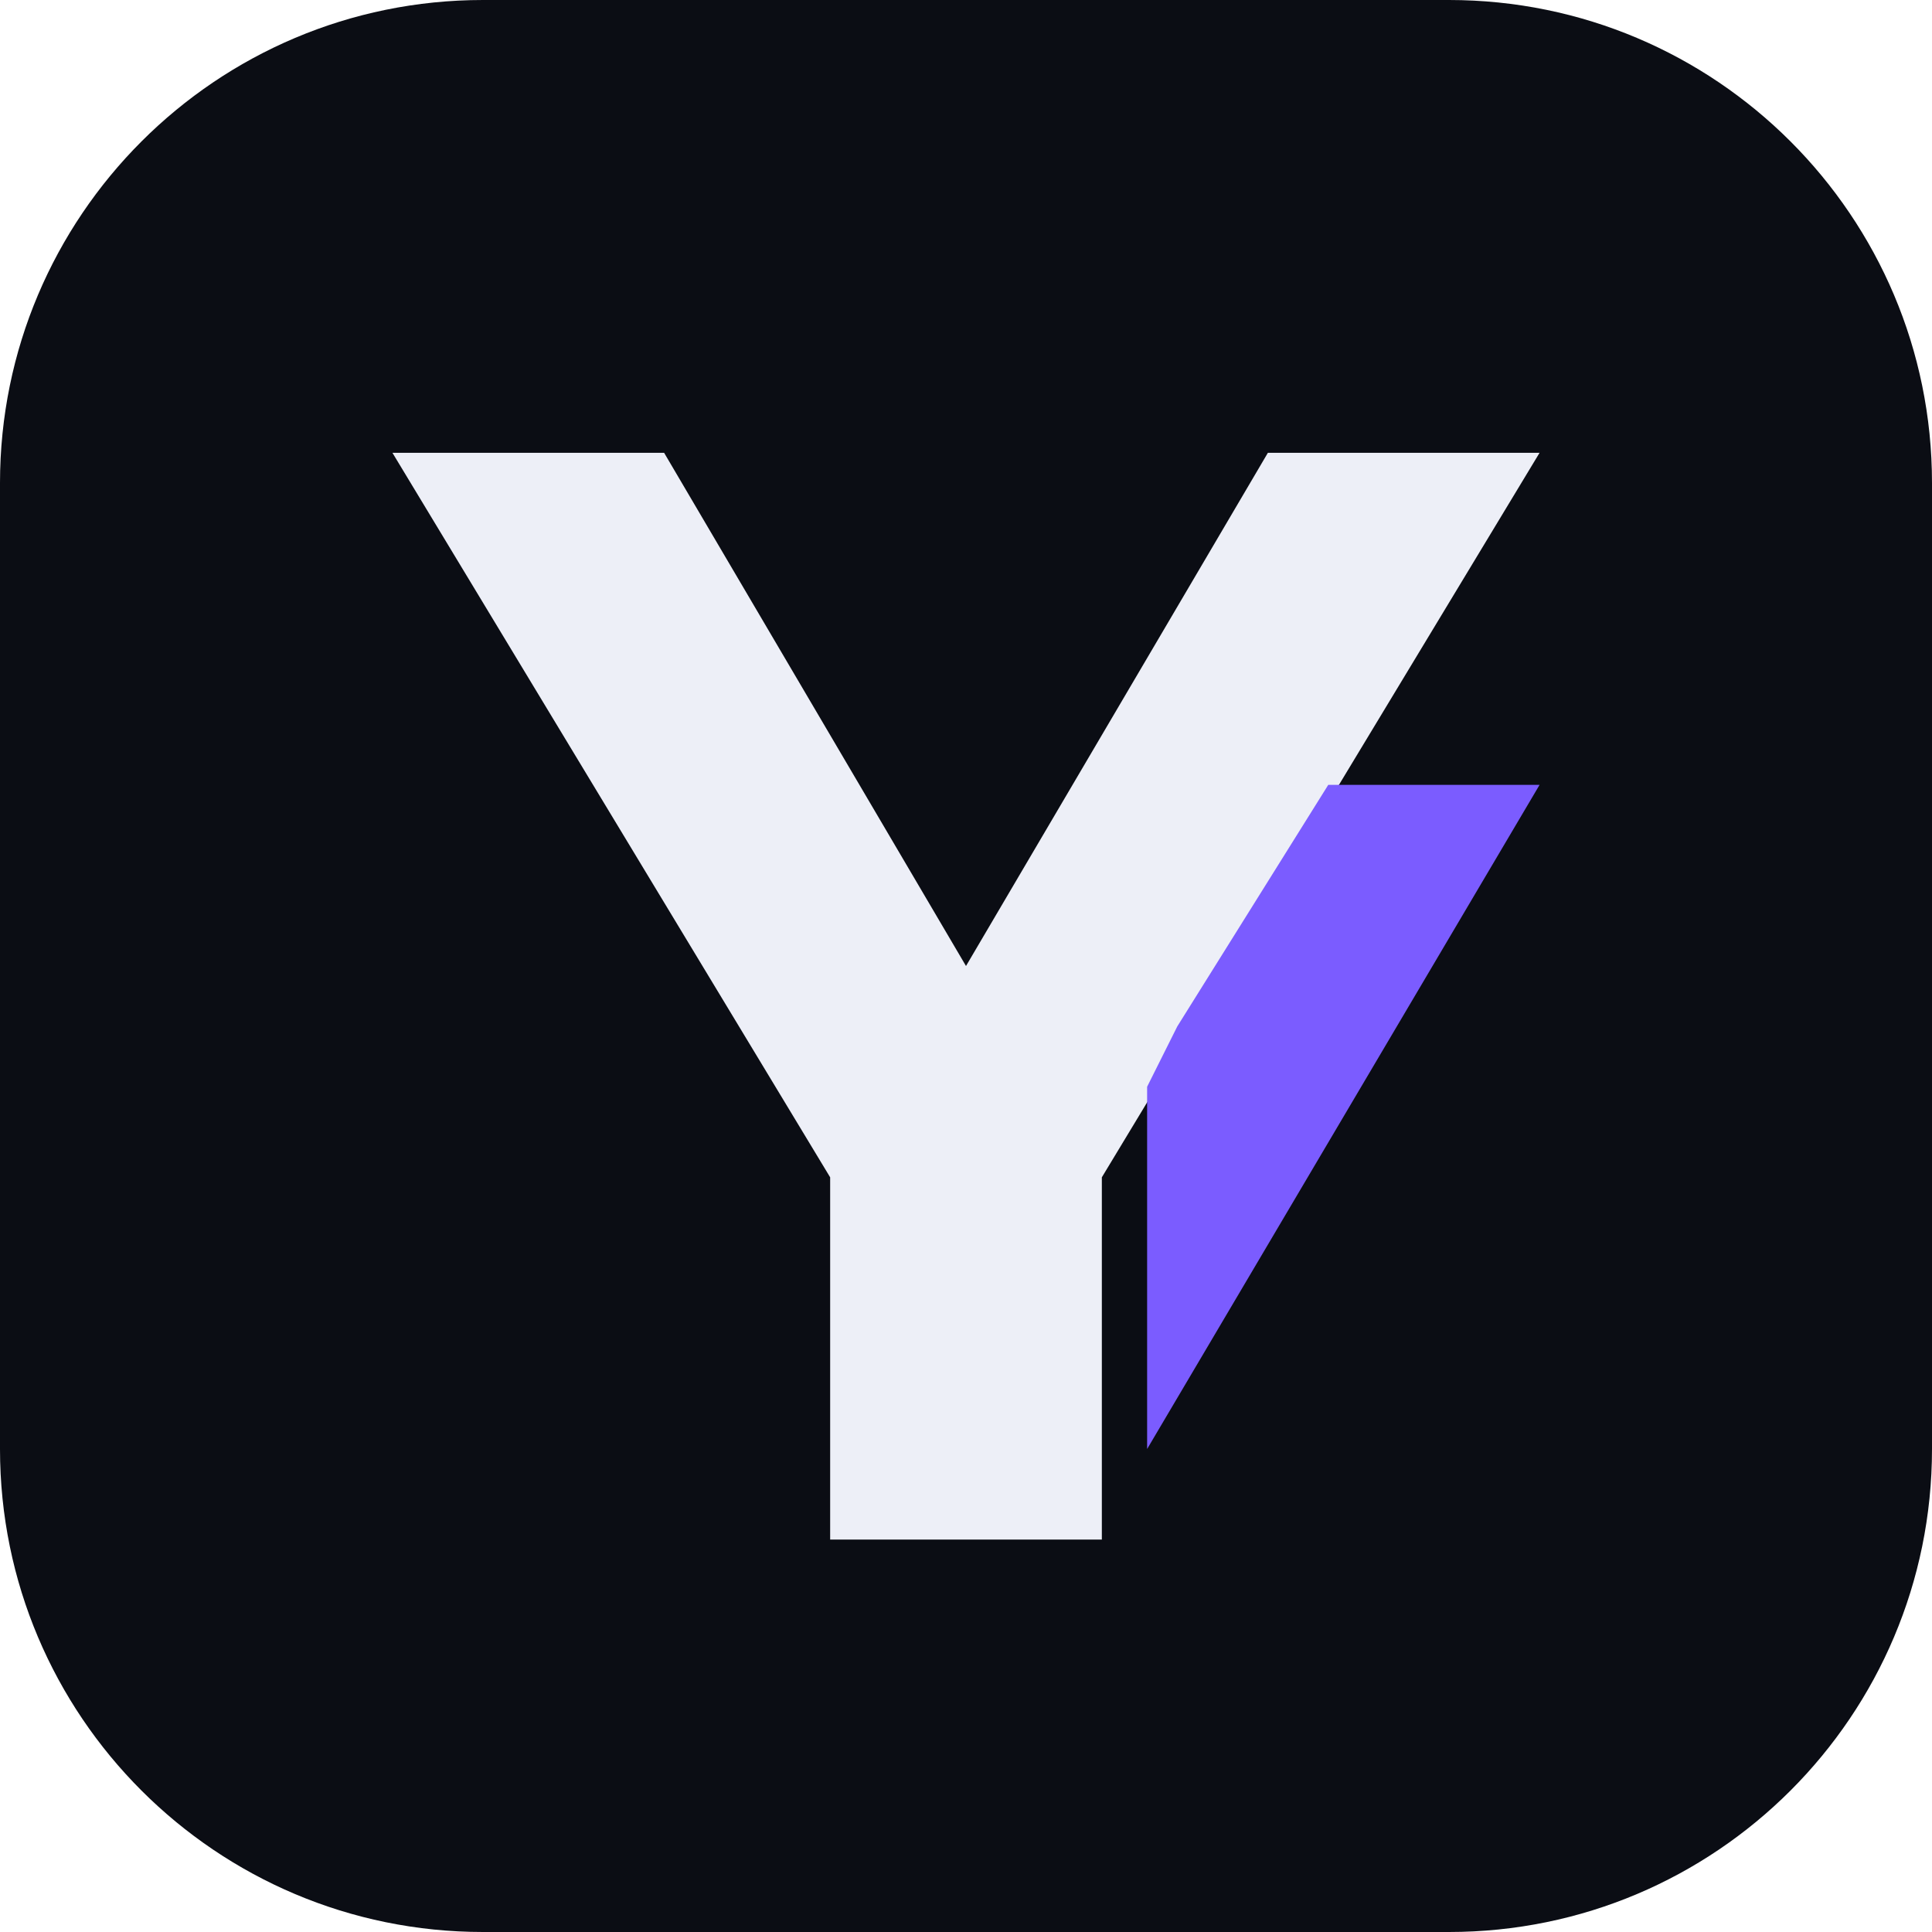
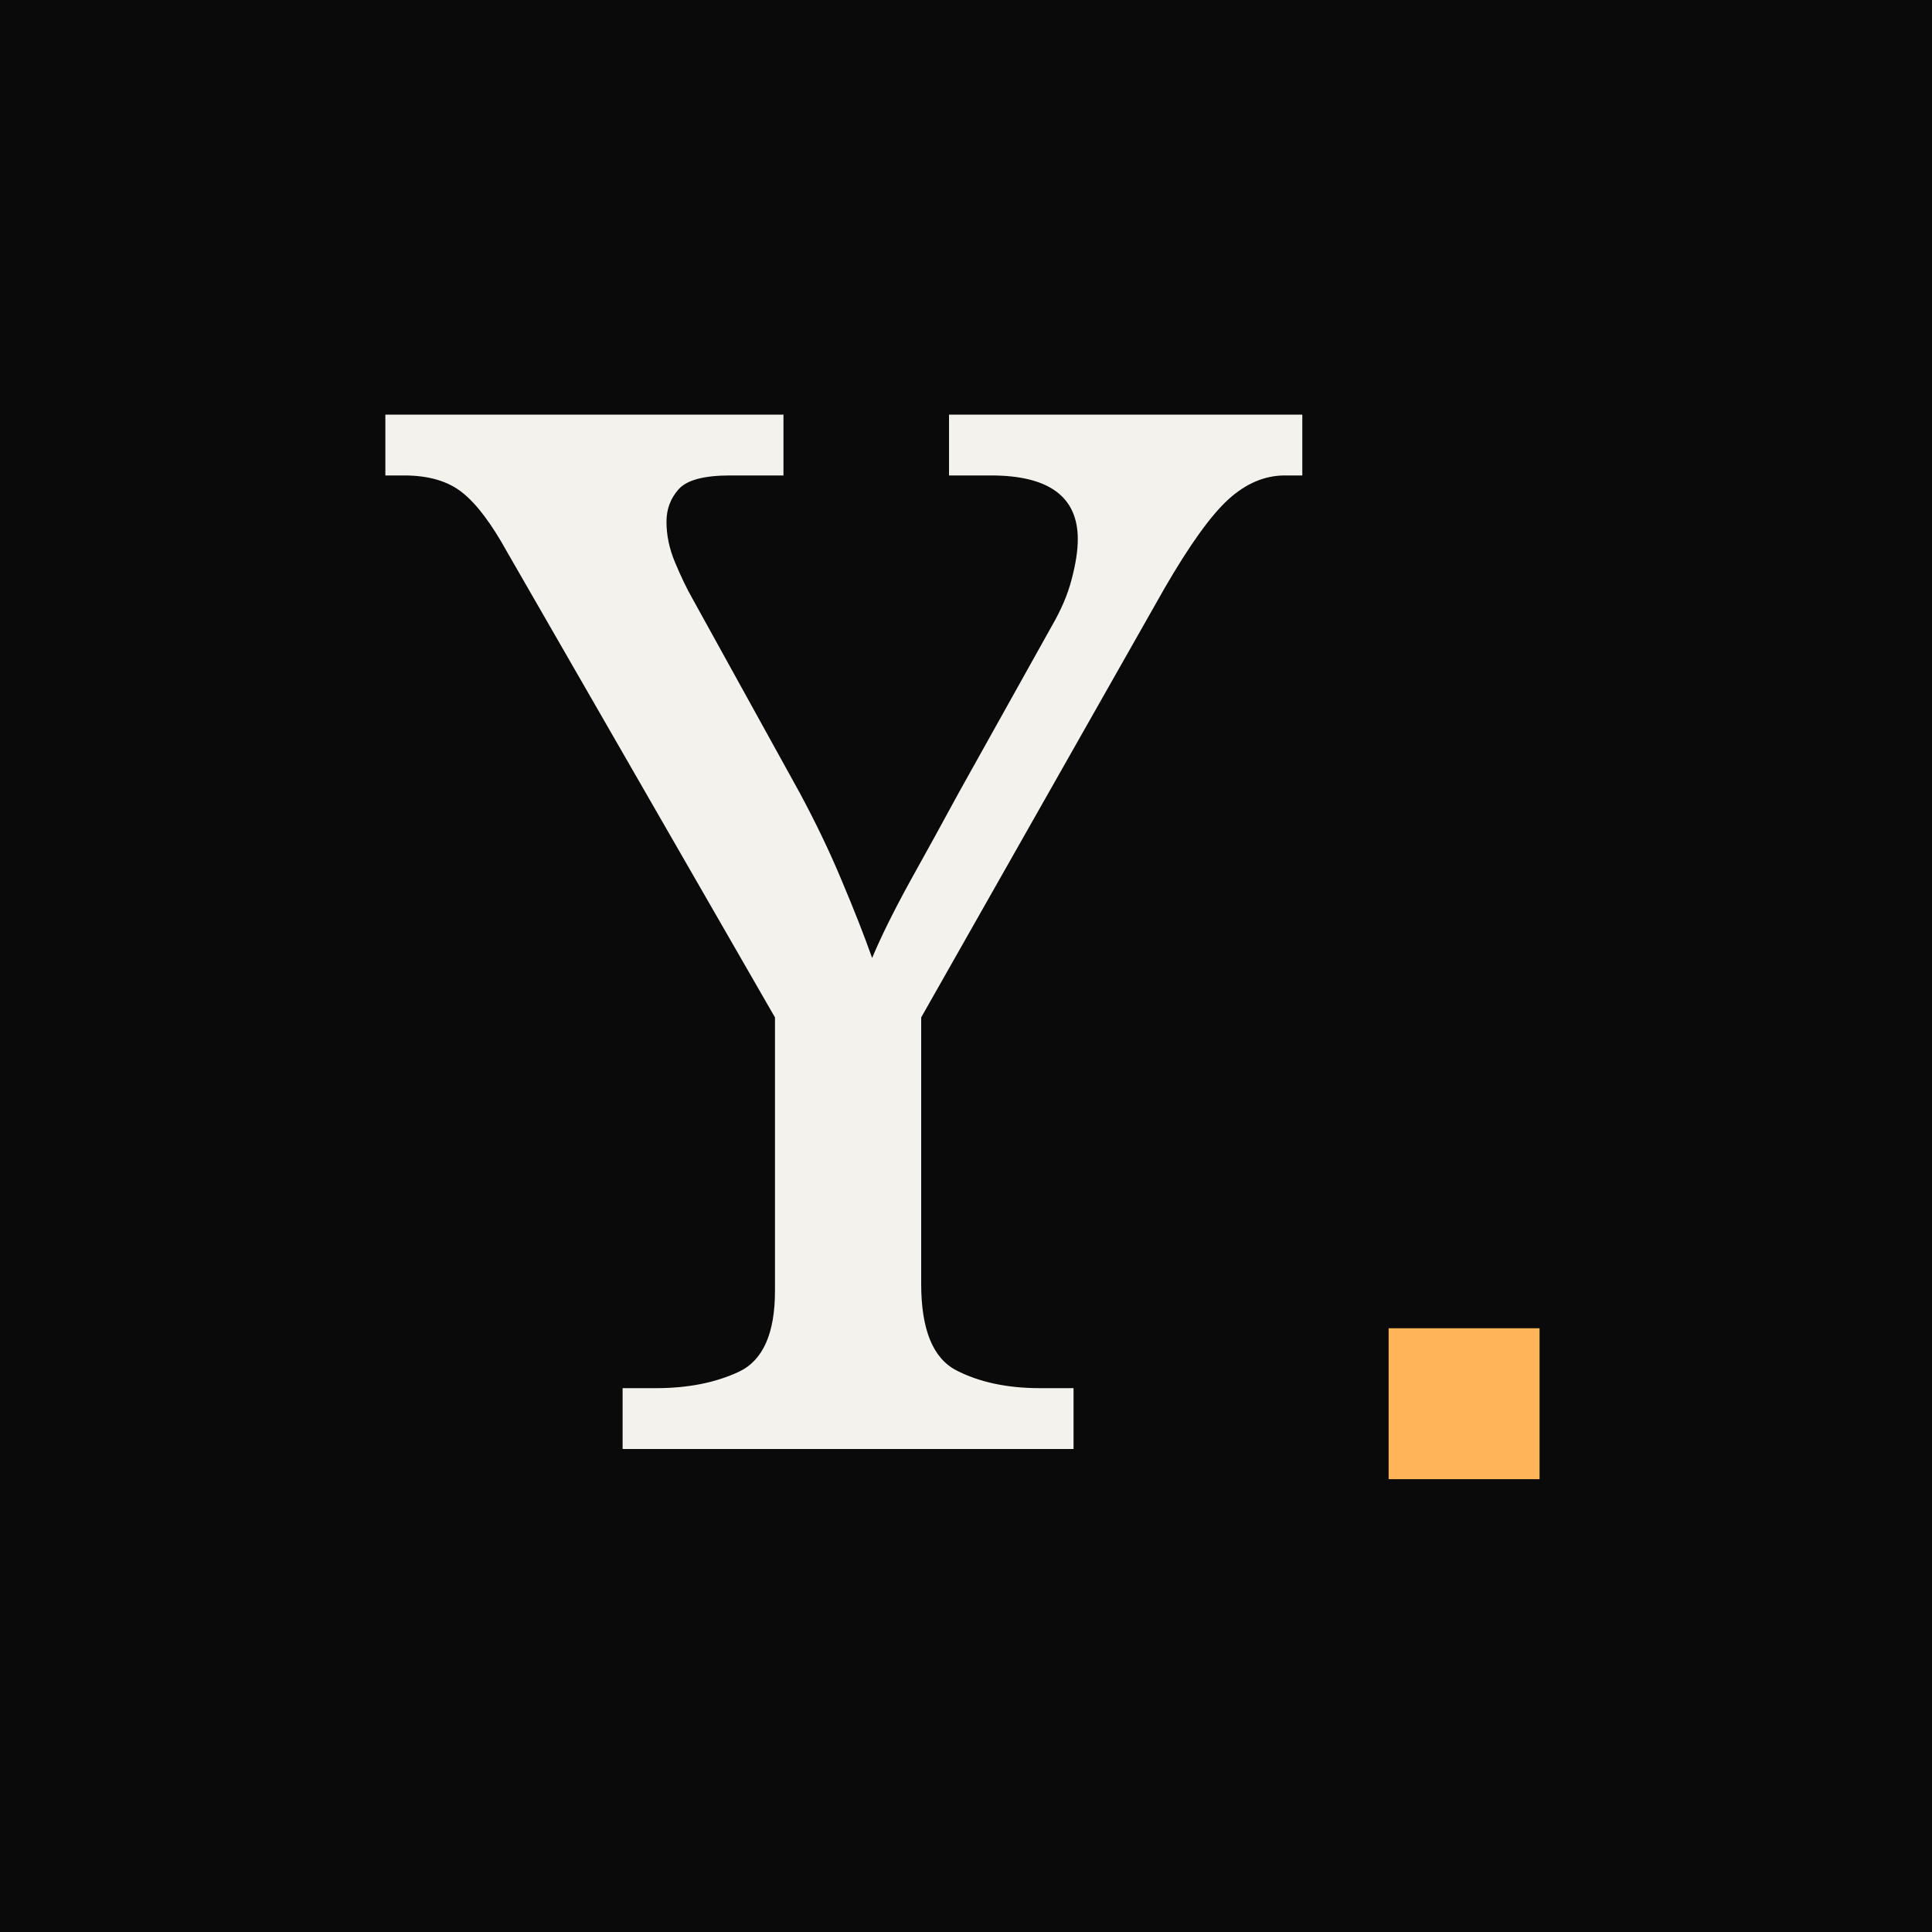
<svg xmlns="http://www.w3.org/2000/svg" width="64" height="64" viewBox="0 0 64 64">
-   <rect width="64" height="64" rx="16" fill="#0B0D14" />
-   <path d="M13 15h9l10 17 10-17h9L36.5 39v12h-9V39L13 15Z" fill="#EDEFF7" />
-   <path d="m39 34 5-8h7L38 48V36Z" fill="#7B5CFF" />
+   <rect width="64" height="64" fill="#0A0A0A" />
+   <text x="13" y="48" font-family="Georgia,serif" font-size="48" fill="#F4F2EC">Y</text>
+   <rect x="46" y="44" width="5" height="5" fill="#FFB45A" />
</svg>
